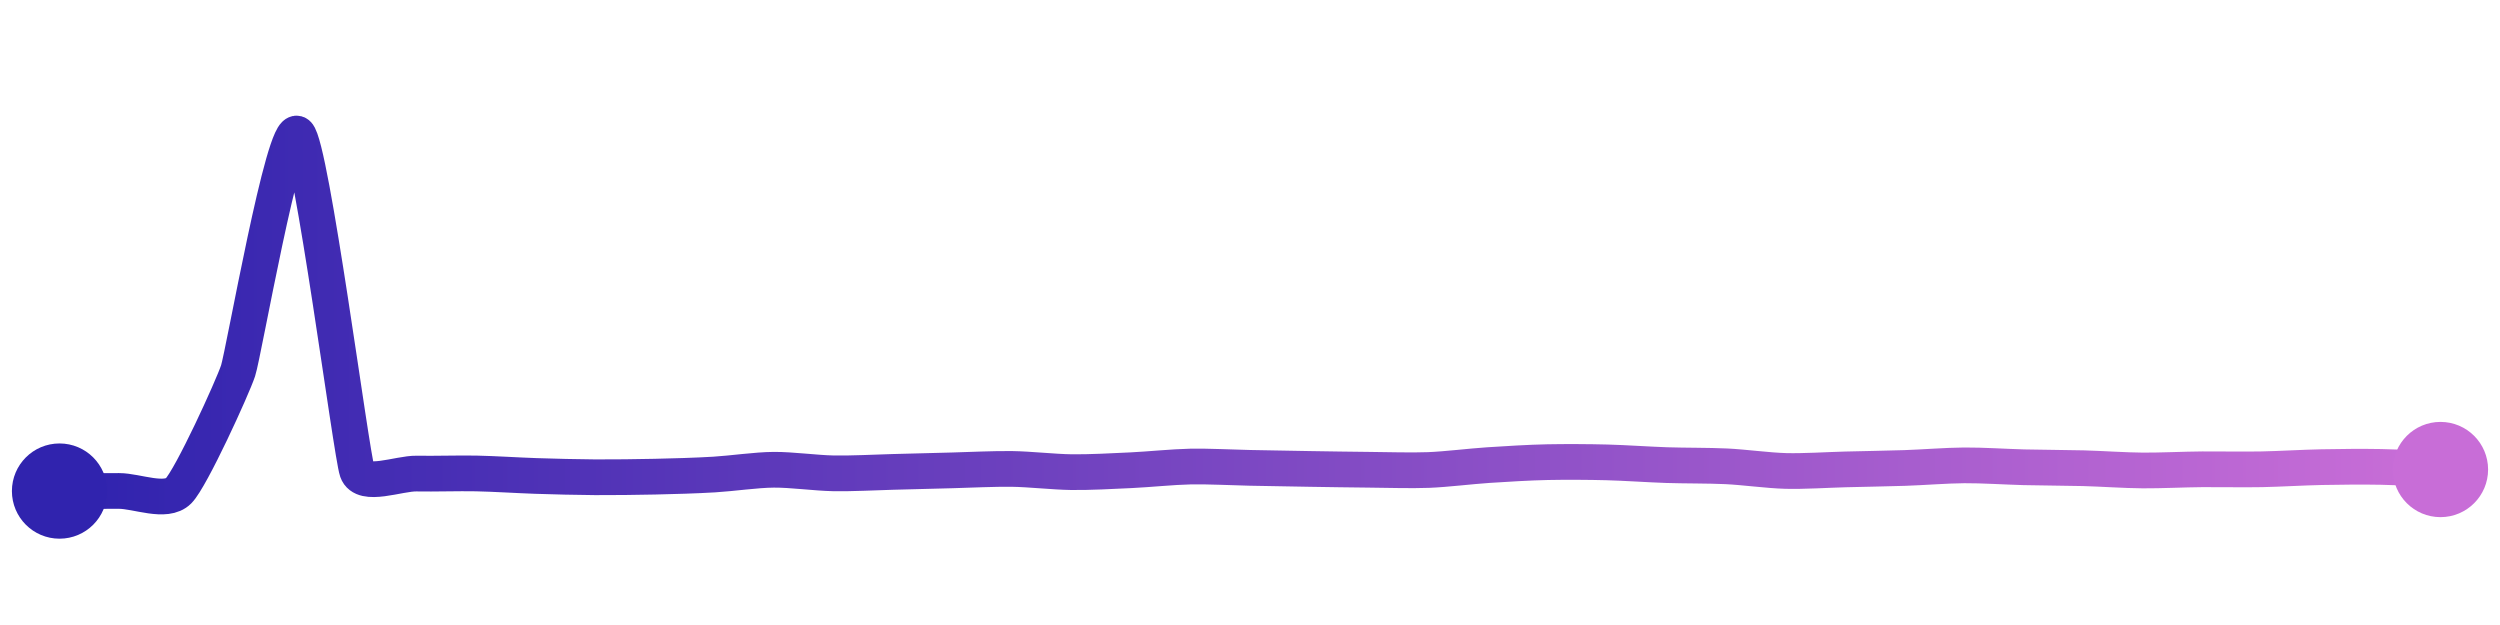
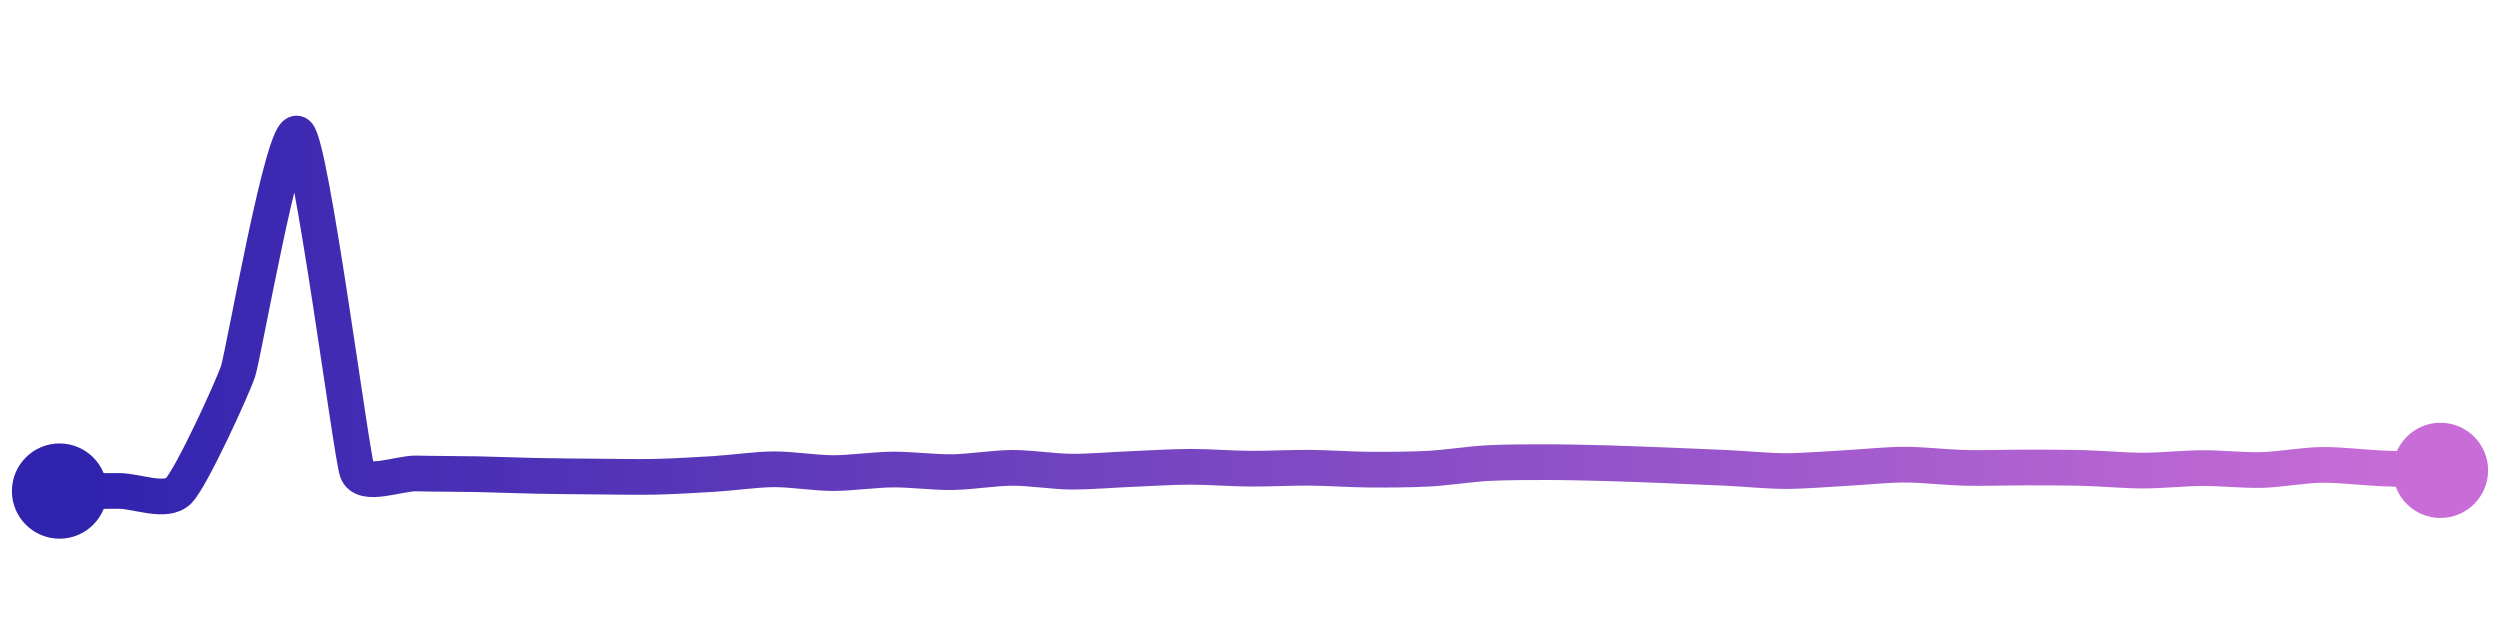
<svg xmlns="http://www.w3.org/2000/svg" width="200" height="50" viewBox="0 0 210 50">
  <defs>
    <linearGradient x1="0%" y1="0%" x2="100%" y2="0%" id="a">
      <stop stop-color="#3023AE" offset="0%" />
      <stop stop-color="#C86DD7" offset="100%" />
    </linearGradient>
  </defs>
-   <path stroke="url(#a)" stroke-width="3" stroke-linejoin="round" stroke-linecap="round" d="M5 40 C 6.5 40, 8.5 39.99, 10 39.99 S 13.94 41.05, 15 39.98 S 19.53 31.31, 20 29.89 S 23.85 9.03, 25 10 S 29.5 36.9, 30 38.32 S 33.5 38.5, 35 38.53 S 38.5 38.49, 40 38.52 S 43.5 38.68, 45 38.73 S 48.5 38.83, 50 38.84 S 53.5 38.82, 55 38.79 S 58.5 38.7, 60 38.61 S 63.5 38.22, 65 38.21 S 68.5 38.48, 70 38.51 S 73.5 38.43, 75 38.39 S 78.5 38.3, 80 38.26 S 83.5 38.12, 85 38.14 S 88.5 38.39, 90 38.41 S 93.5 38.32, 95 38.25 S 98.5 37.97, 100 37.94 S 103.5 38.02, 105 38.05 S 108.5 38.12, 110 38.14 S 113.5 38.2, 115 38.21 S 118.5 38.29, 120 38.23 S 123.5 37.92, 125 37.82 S 128.5 37.6, 130 37.57 S 133.5 37.55, 135 37.59 S 138.5 37.77, 140 37.82 S 143.5 37.85, 145 37.92 S 148.5 38.27, 150 38.31 S 153.5 38.22, 155 38.18 S 158.5 38.11, 160 38.06 S 163.5 37.85, 165 37.84 S 168.5 37.96, 170 38 S 173.5 38.04, 175 38.08 S 178.5 38.26, 180 38.27 S 183.5 38.18, 185 38.17 S 188.5 38.2, 190 38.17 S 193.5 38.02, 195 37.99 S 198.5 37.94, 200 37.97 S 203.5 38.12, 205 38.19" fill="none" />
+   <path stroke="url(#a)" stroke-width="3" stroke-linejoin="round" stroke-linecap="round" d="M5 40 C 6.5 40, 8.5 39.99, 10 39.99 S 13.94 41.04, 15 39.98 S 19.53 31.35, 20 29.93 S 23.85 9.04, 25 10 S 29.5 36.91, 30 38.33 S 33.5 38.48, 35 38.52 S 38.5 38.55, 40 38.58 S 43.5 38.69, 45 38.72 S 48.5 38.77, 50 38.78 S 53.5 38.83, 55 38.8 S 58.5 38.65, 60 38.56 S 63.5 38.18, 65 38.17 S 68.5 38.49, 70 38.49 S 73.5 38.2, 75 38.19 S 78.5 38.43, 80 38.41 S 83.5 38.06, 85 38.05 S 88.5 38.36, 90 38.37 S 93.5 38.21, 95 38.15 S 98.5 37.96, 100 37.96 S 103.5 38.11, 105 38.12 S 108.5 38.03, 110 38.04 S 113.5 38.19, 115 38.2 S 118.5 38.2, 120 38.12 S 123.5 37.73, 125 37.65 S 128.5 37.57, 130 37.57 S 133.5 37.62, 135 37.66 S 138.5 37.78, 140 37.84 S 143.5 37.98, 145 38.05 S 148.5 38.32, 150 38.32 S 153.5 38.15, 155 38.07 S 158.5 37.78, 160 37.78 S 163.5 38.01, 165 38.05 S 168.5 38.02, 170 38.02 S 173.5 38.02, 175 38.06 S 178.5 38.28, 180 38.28 S 183.5 38.08, 185 38.07 S 188.5 38.27, 190 38.23 S 193.5 37.82, 195 37.8 S 198.5 38.02, 200 38.09 S 203.5 38.21, 205 38.26" fill="none" />
  <circle r="4" cx="5" cy="40" fill="#3023AE" />
-   <circle r="4" cx="205" cy="38.19" fill="#C86DD7" />
+   <circle r="4" cx="205" cy="38.26" fill="#C86DD7" />
</svg>
